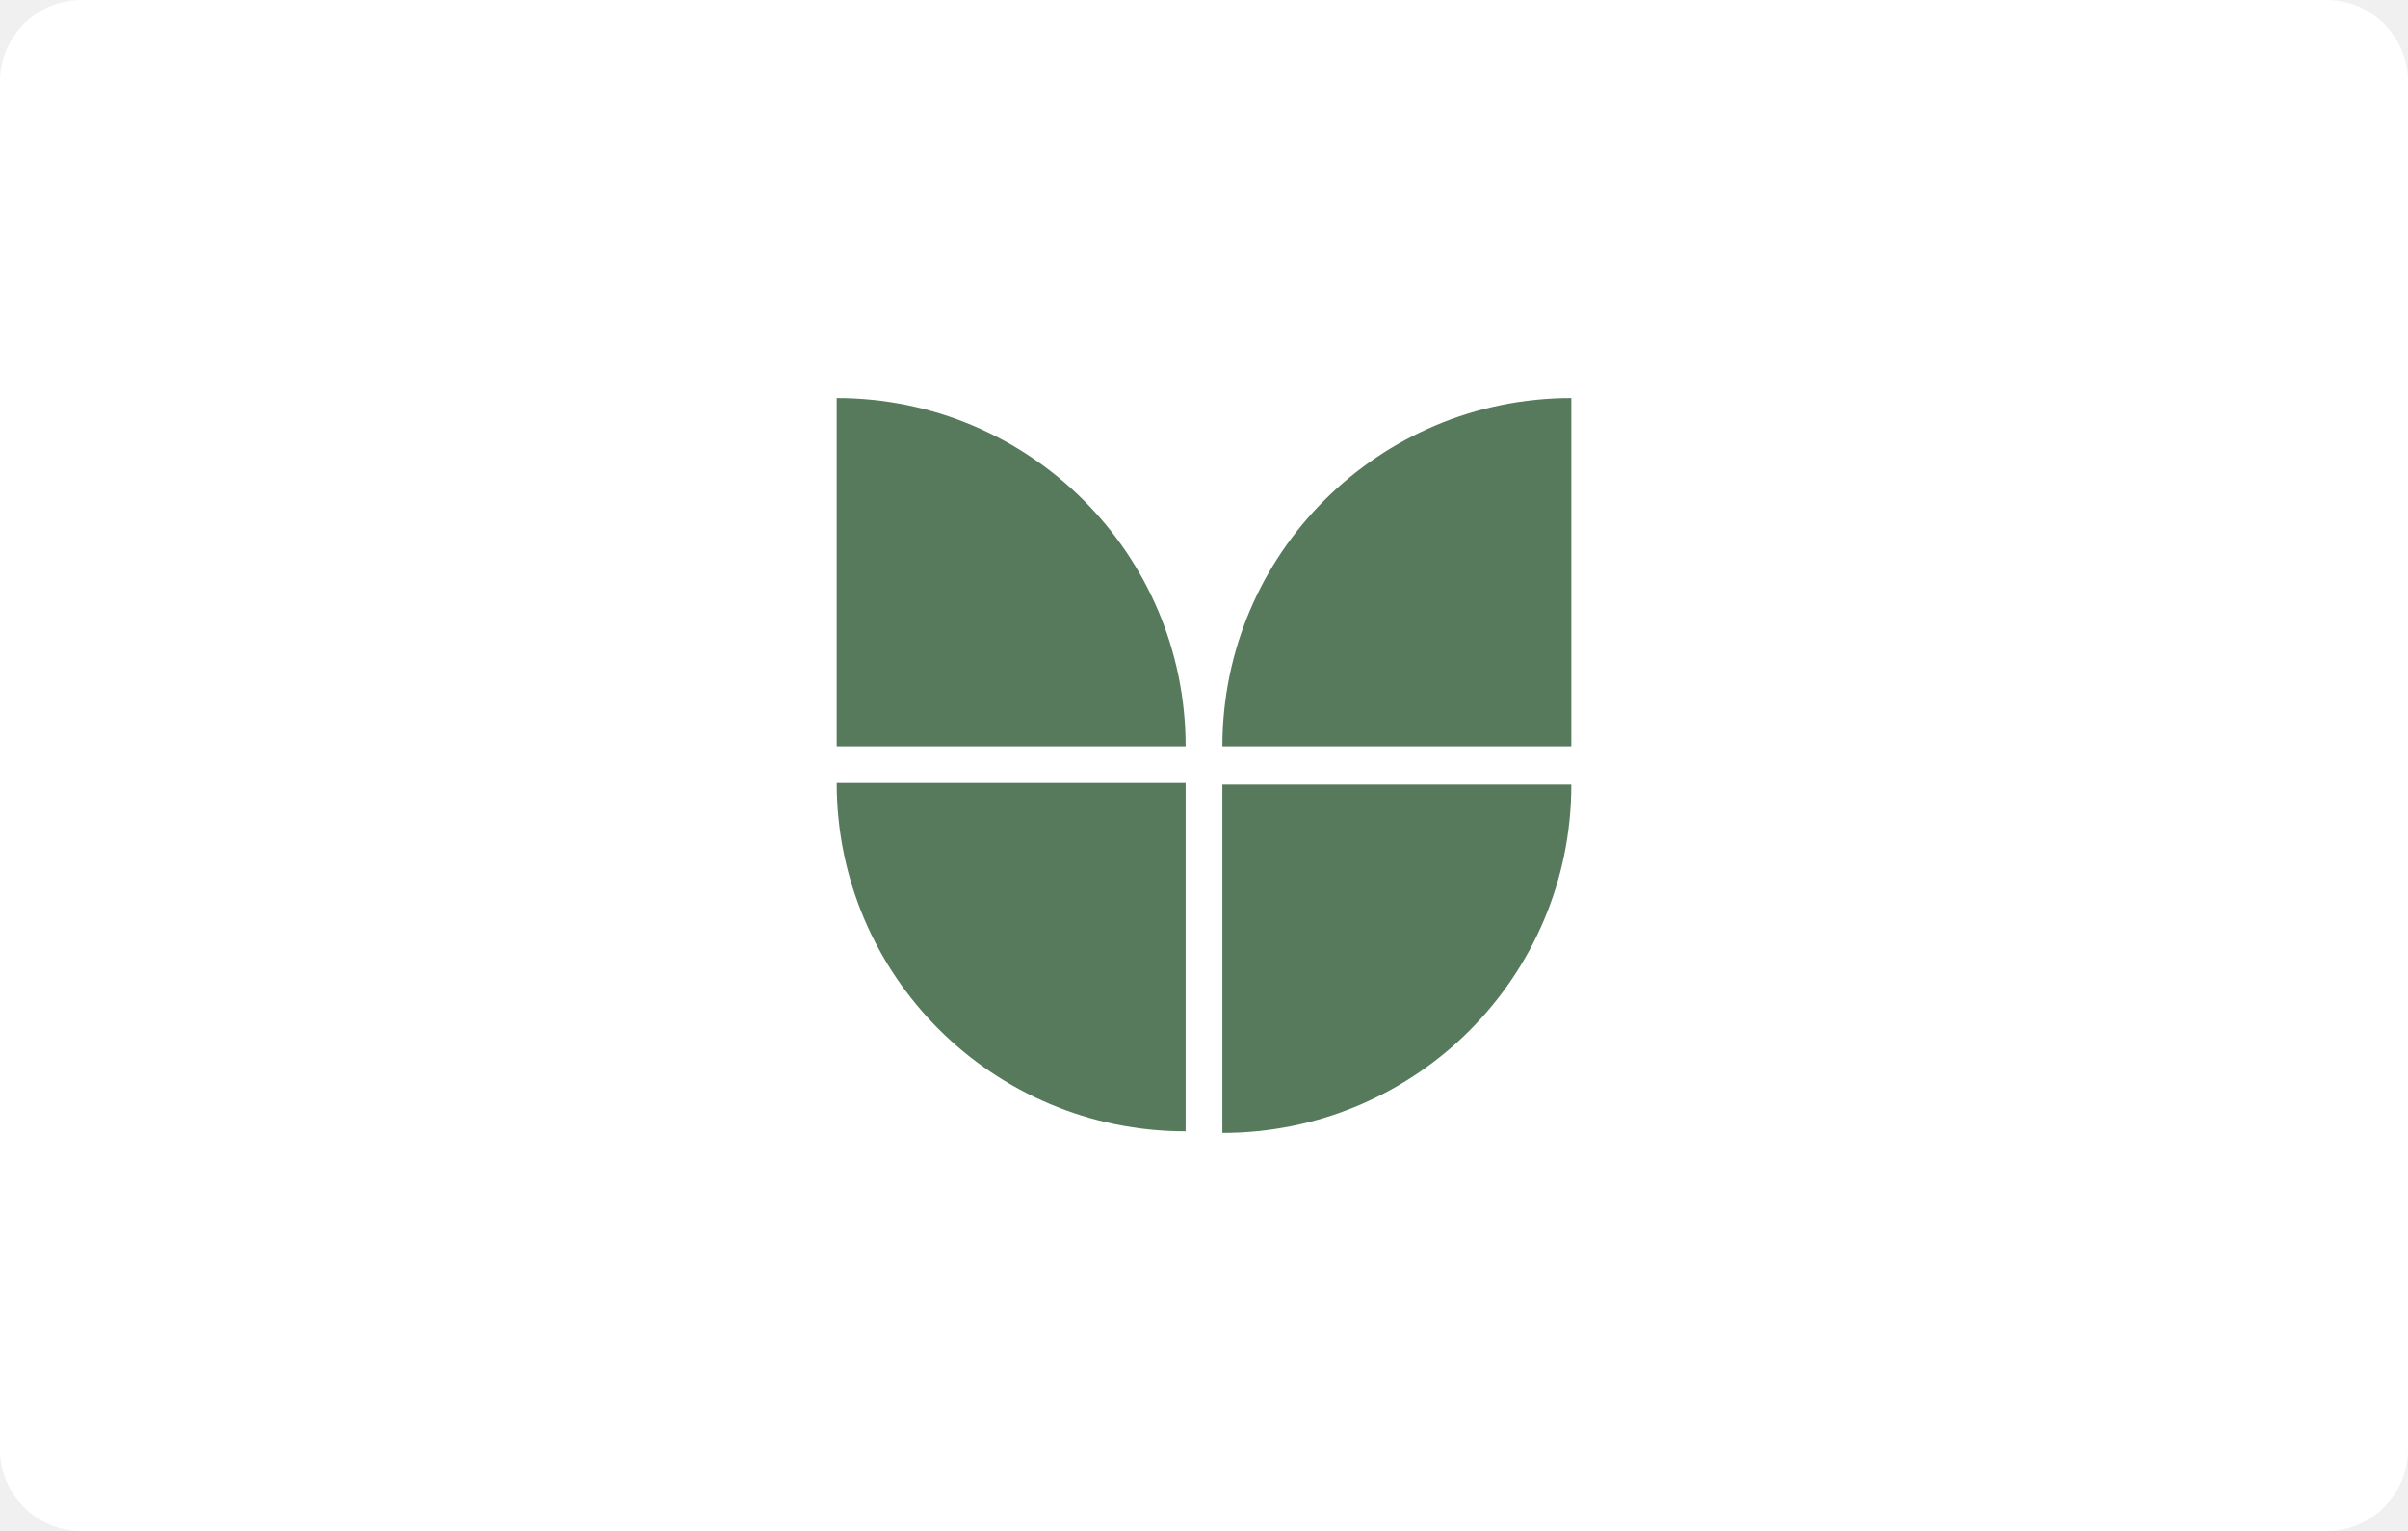
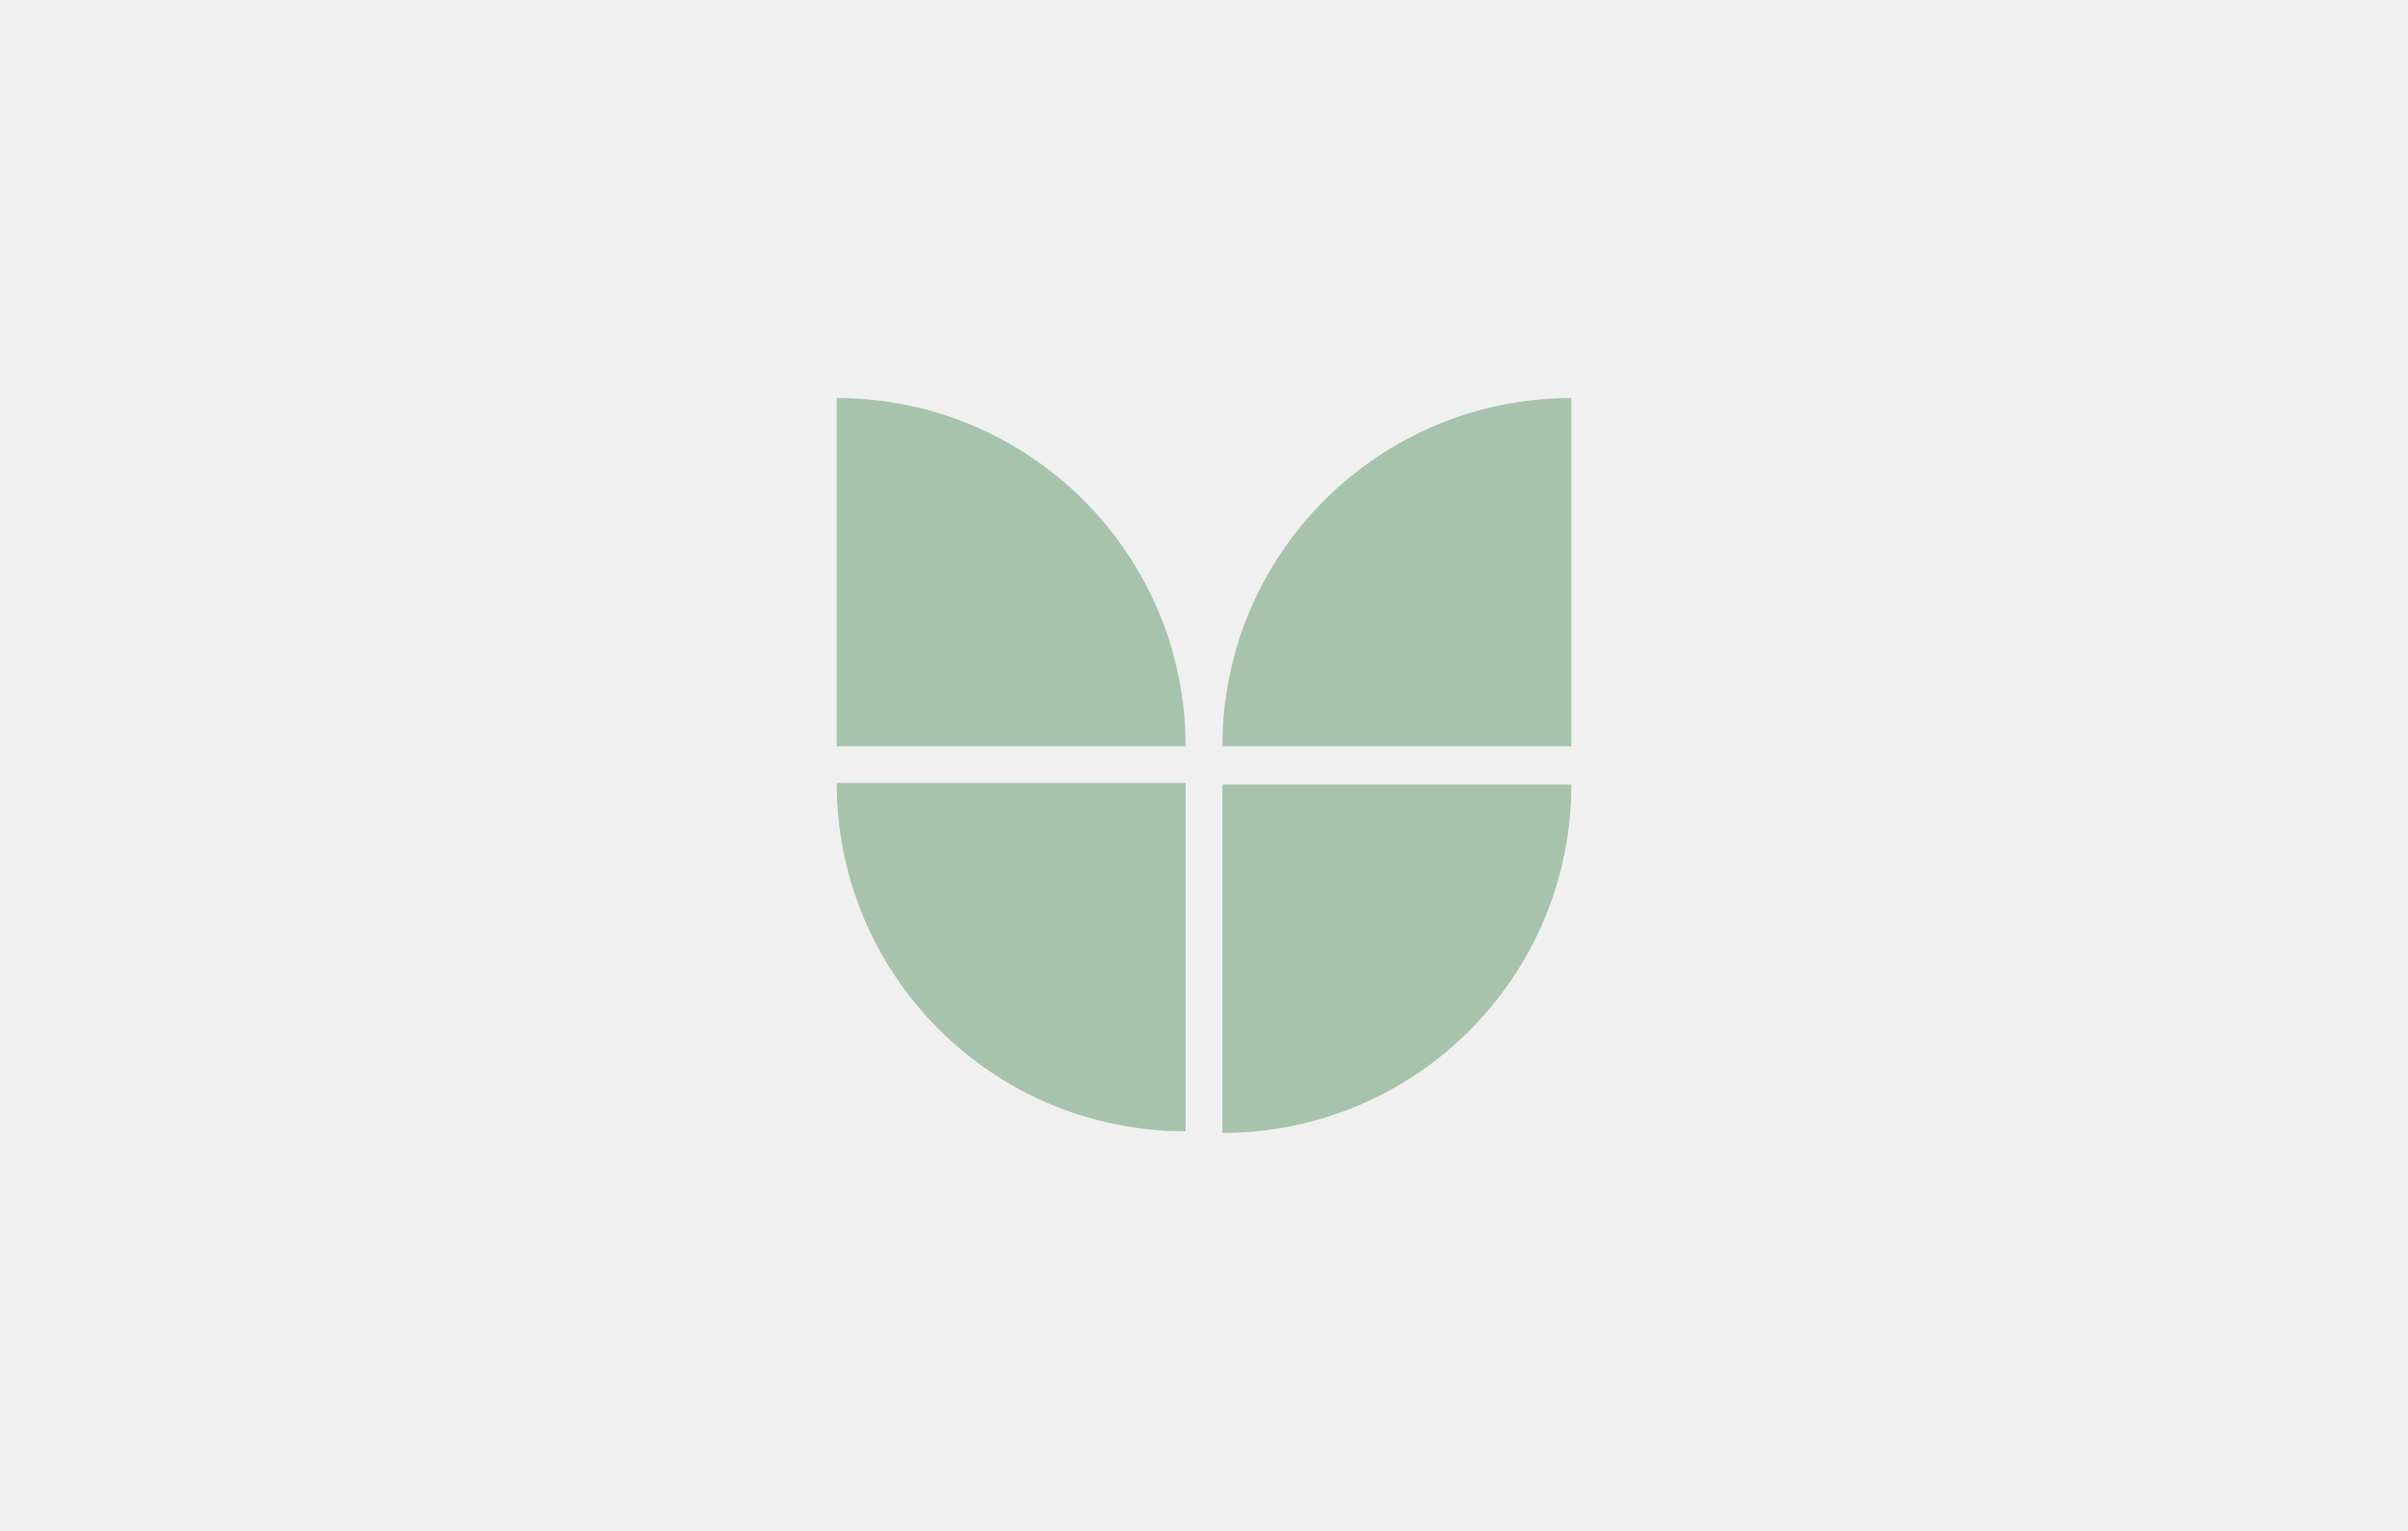
<svg xmlns="http://www.w3.org/2000/svg" width="236" height="150" viewBox="0 0 236 150" fill="none">
-   <style>
-   .bg { fill: #FFFFFF; }
-   .wedge { fill: #567A5B; }
-   @media (prefers-color-scheme: dark) {
-     .bg { fill: #161716; }
-     .wedge { fill: #FFFFFF; }
-   }
- </style>
-   <rect class="bg" width="236" height="150" rx="8" />
-   <path d="M116.2 73.125C116.2 54.276 100.89 38.999 82 38.999V73.125H116.2Z" class="wedge" />
-   <path d="M119.801 73.125C119.801 54.276 135.111 38.999 154.001 38.999V73.125H119.801Z" class="wedge" />
-   <path d="M82 76.718C82 95.566 97.31 110.843 116.2 110.843V76.718H82Z" class="wedge" />
-   <path d="M154.001 76.875C154.001 95.724 138.691 111 119.801 111V76.875H154.001Z" class="wedge" />
+   <path d="M116.2 73.125C116.2 54.276 100.89 38.999 82 38.999V73.125H116.2Z" fill="#A8C3AC" />
+   <path d="M119.801 73.125C119.801 54.276 135.111 38.999 154.001 38.999V73.125H119.801Z" fill="#A8C3AC" />
+   <path d="M82 76.718C82 95.566 97.31 110.843 116.2 110.843V76.718H82Z" fill="#A8C3AC" />
+   <path d="M154.001 76.875C154.001 95.724 138.691 111 119.801 111V76.875H154.001Z" fill="#A8C3AC" />
</svg>
